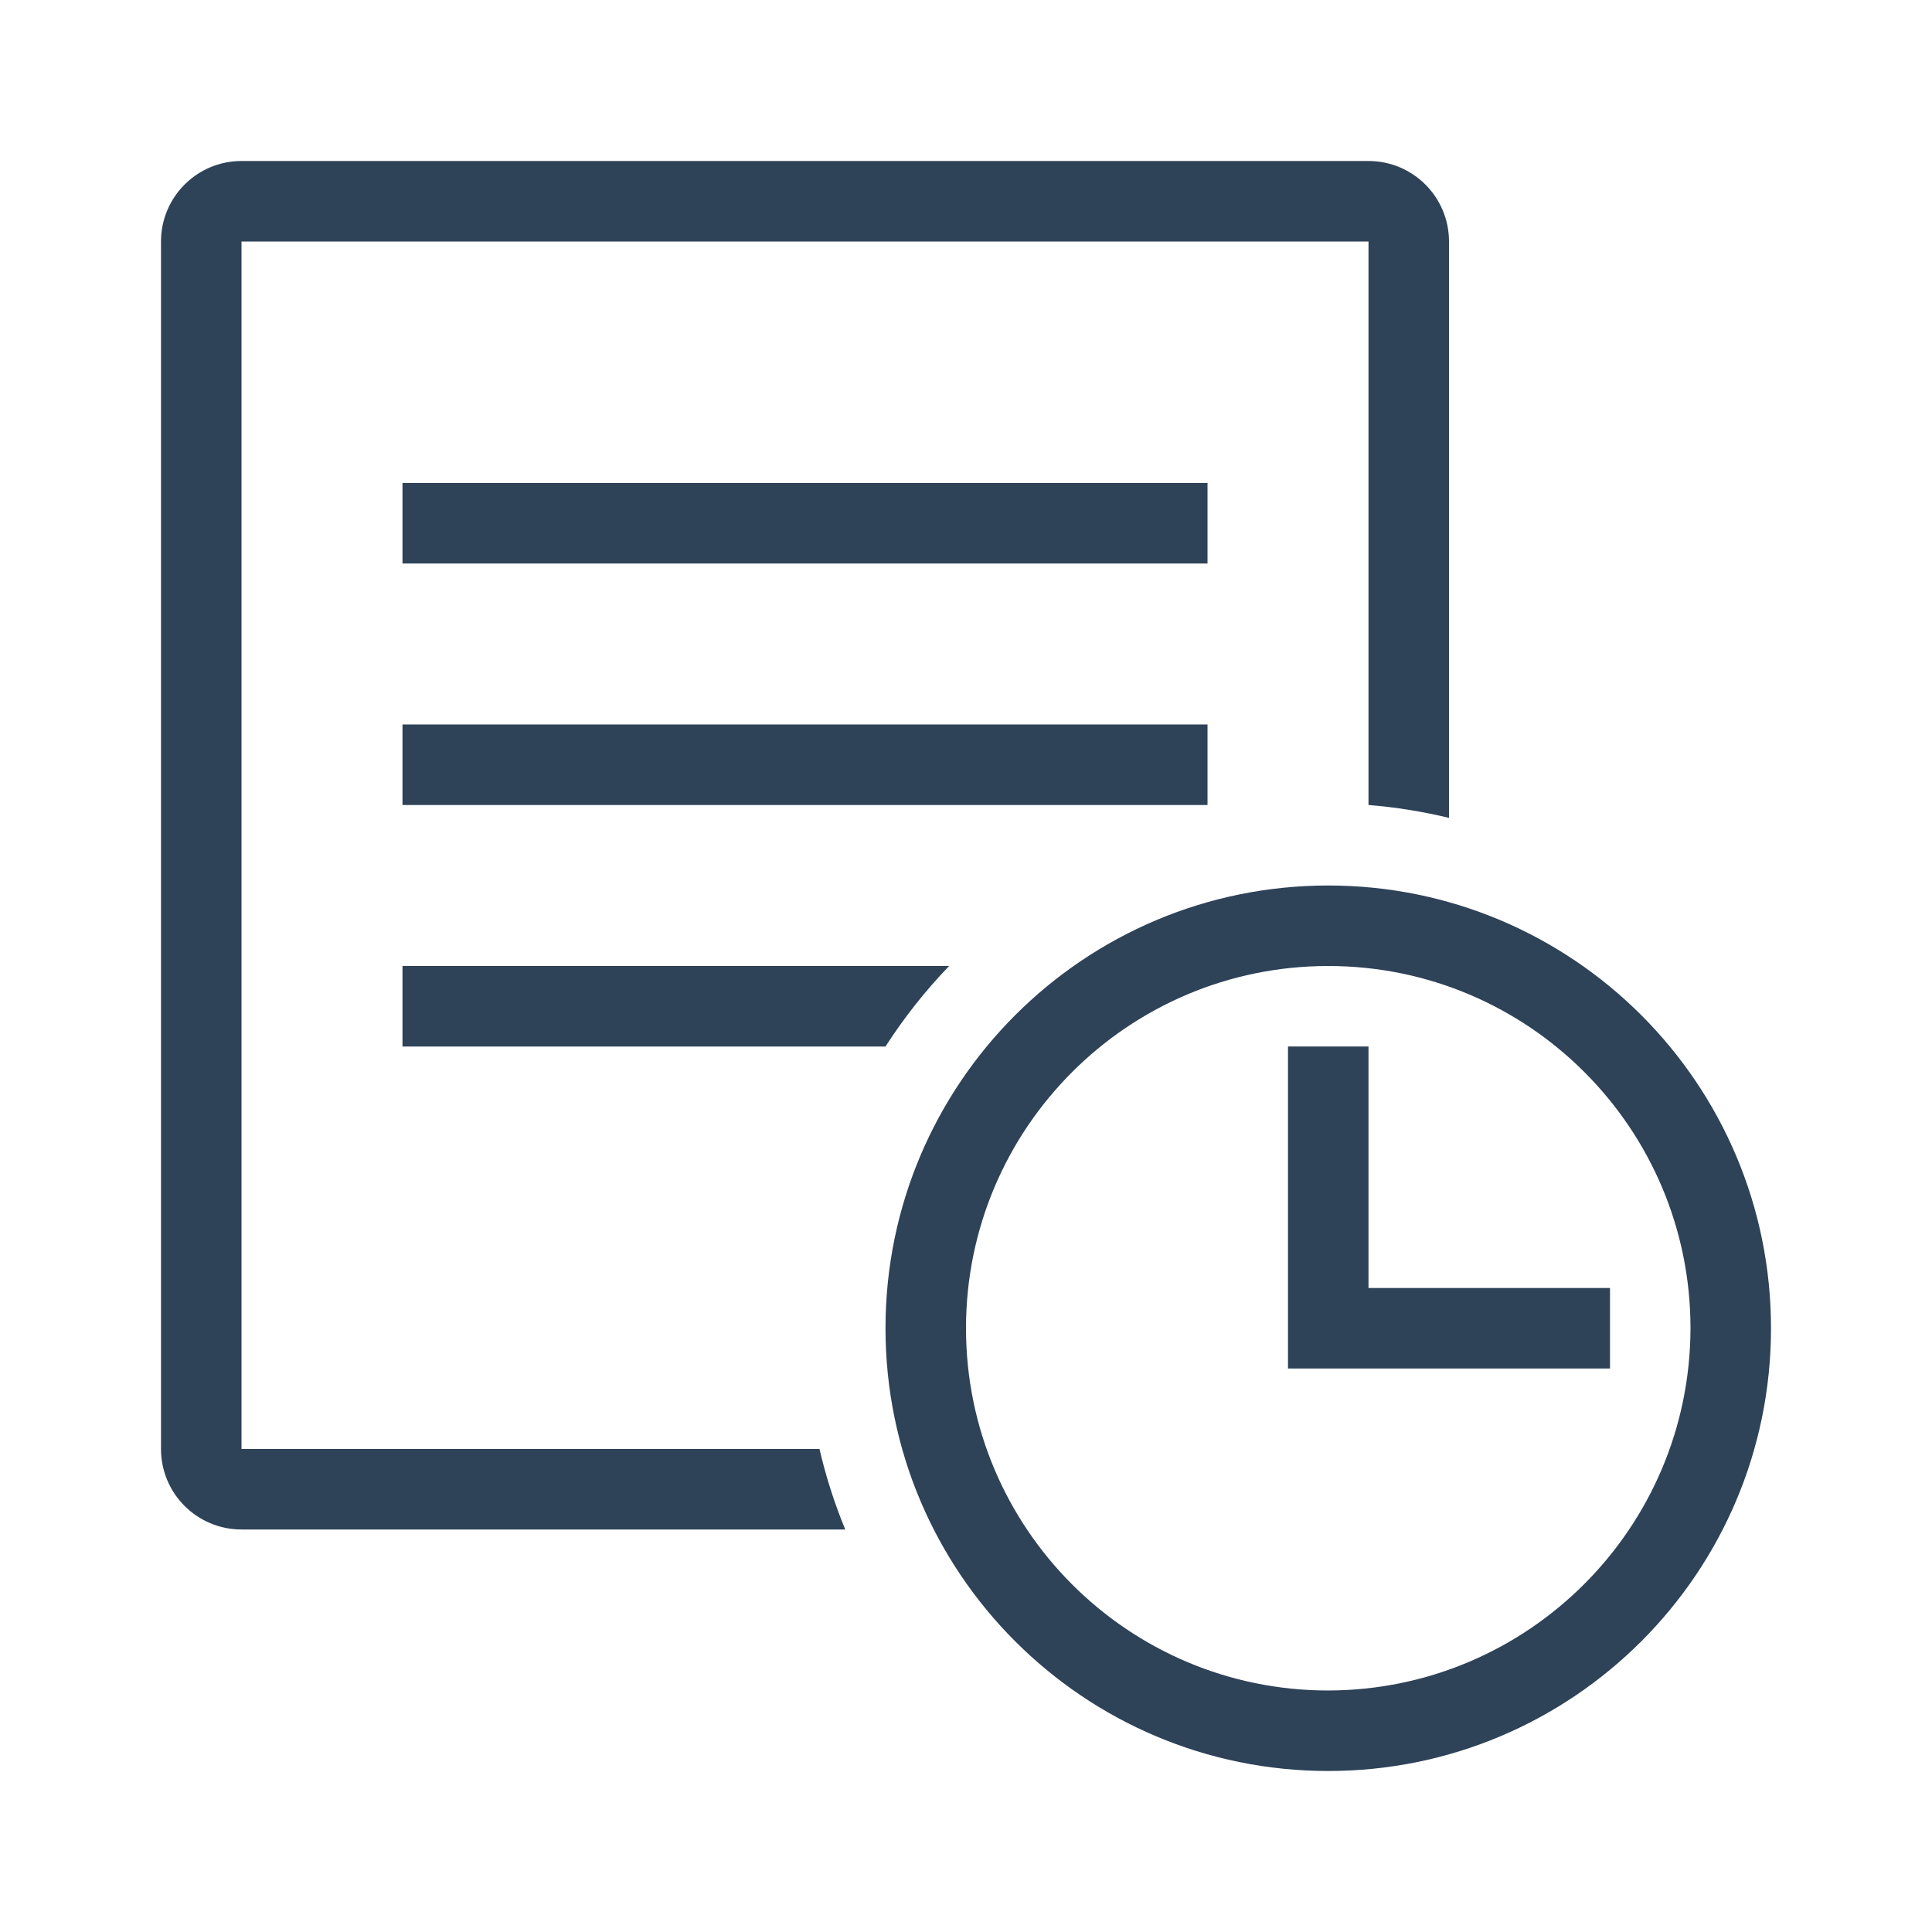
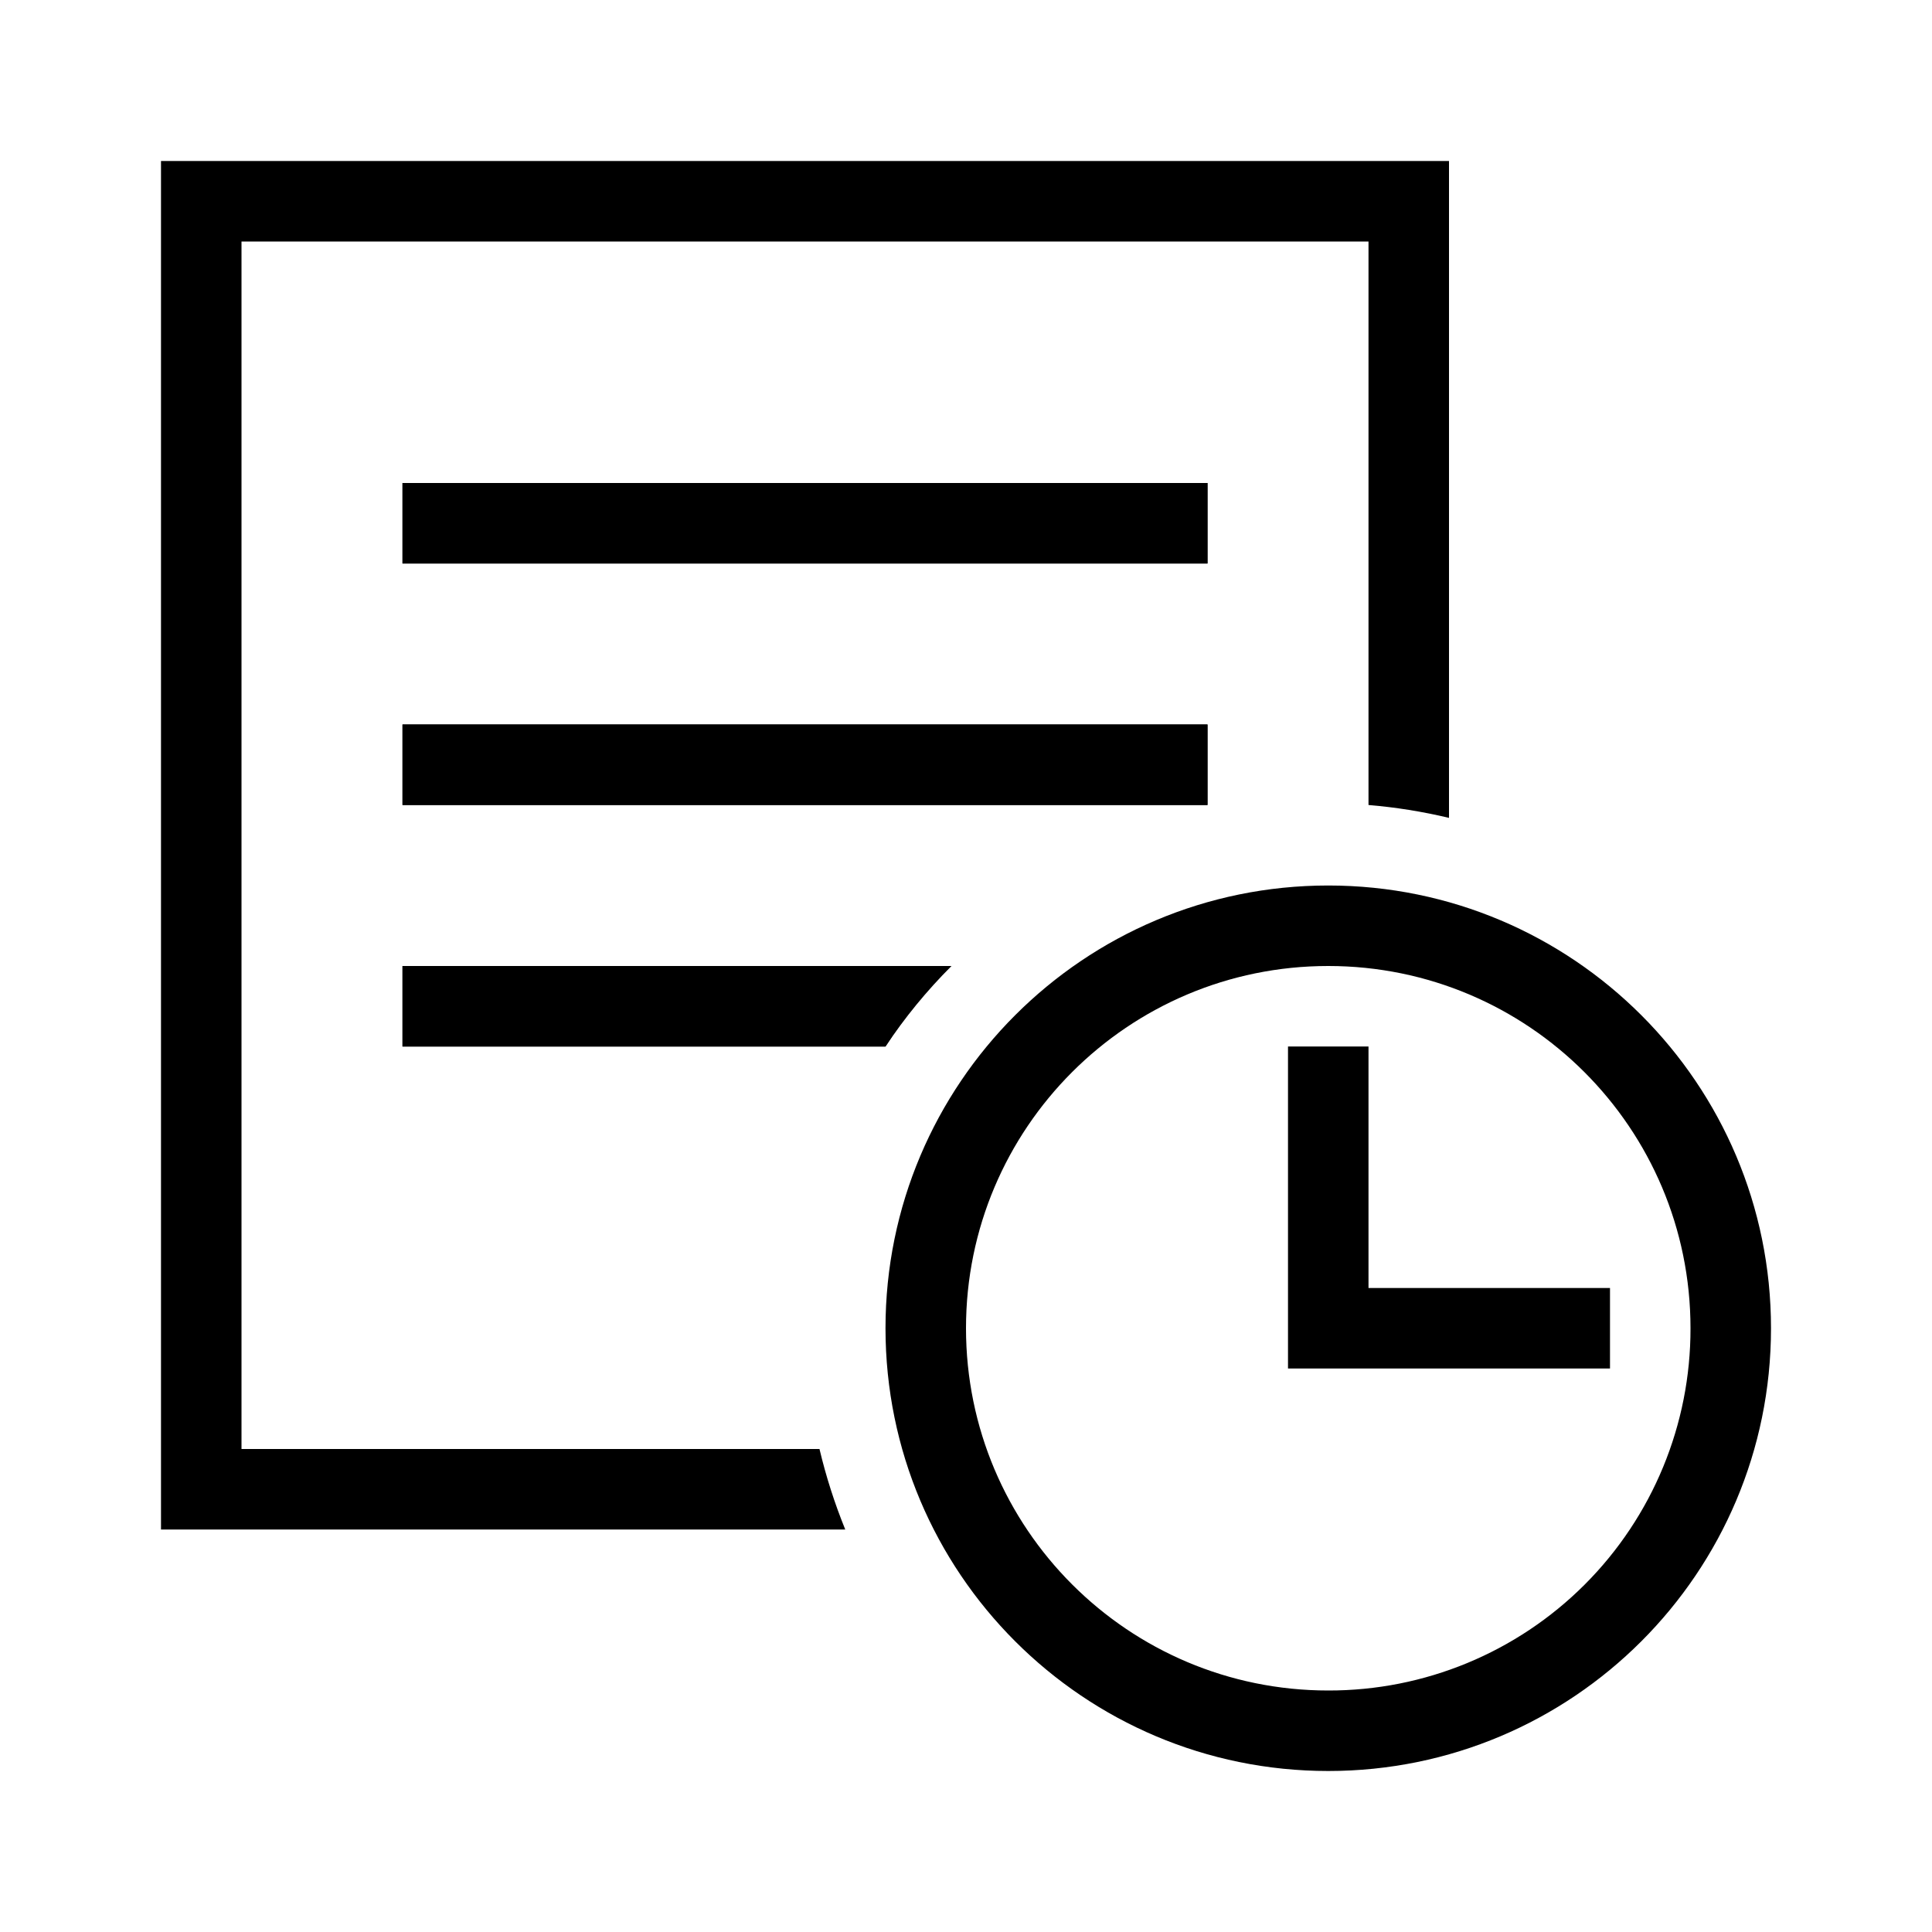
<svg xmlns="http://www.w3.org/2000/svg" width="24" height="24" viewBox="0 0 24 24">
-   <g id="final">
-     <g>
-       <g>
-         <rect x="5" y="6" width="10" height="1" fill="#f2f7fa" />
-         <polygon points="15 6 5 6 5 7 15 7 15 6 15 6" fill="#2e4258" />
-       </g>
-       <g>
-         <rect x="5" y="9" width="10" height="1" fill="#f2f7fa" />
-         <polygon points="15 9 5 9 5 10 15 10 15 9 15 9" fill="#2e4258" />
-       </g>
-       <path d="M16.5,11A5.5,5.5,0,1,0,22,16.5,5.5,5.5,0,0,0,16.5,11Zm0,10A4.5,4.5,0,1,1,21,16.5,4.51,4.51,0,0,1,16.5,21Z" fill="#2e4258" />
-       <polygon points="17 16 17 13 16 13 16 17 20 17 20 16 17 16" fill="#2e4258" />
-       <path d="M10.18,18H3V3H17v7a6.47,6.47,0,0,1,1,.16V3a1,1,0,0,0-1-1H3A1,1,0,0,0,2,3V18a1,1,0,0,0,1,1h7.5A6.45,6.45,0,0,1,10.18,18Z" fill="#2e4258" />
-       <g>
-         <path d="M11.82,12H5v1h6A6.52,6.52,0,0,1,11.82,12Z" fill="#f2f7fa" />
-         <path d="M11.82,12H5v1h6a6.52,6.52,0,0,1,.79-1Z" fill="#2e4258" />
-       </g>
-     </g>
-   </g>
+   <rect x="5" y="6" width="10" height="1" />
+   <polygon points="15 6 5 6 5 7 15 7 15 6 15 6" />
+   <rect x="5" y="9" width="10" height="1" />
+   <polygon points="15 9 5 9 5 10 15 10 15 9 15 9" />
+   <path d="M16.5,11A5.5,5.5,0,1,0,22,16.5,5.5,5.5,0,0,0,16.5,11Zm0,10A4.5,4.5,0,1,1,21,16.5,4.49,4.49,0,0,1,16.5,21Z" />
+   <polygon points="17 16 17 13 16 13 16 17 20 17 20 16 17 16" />
+   <path d="M10.18,18H3V3H17v7a6.72,6.72,0,0,1,1,.16V2H2V19h8.5A6.85,6.85,0,0,1,10.18,18Z" />
+   <path d="M11.82,12H5v1h6A6.51,6.51,0,0,1,11.82,12Z" />
+   <path d="M11.82,12H5v1h6a6.32,6.32,0,0,1,.79-1Z" />
</svg>
